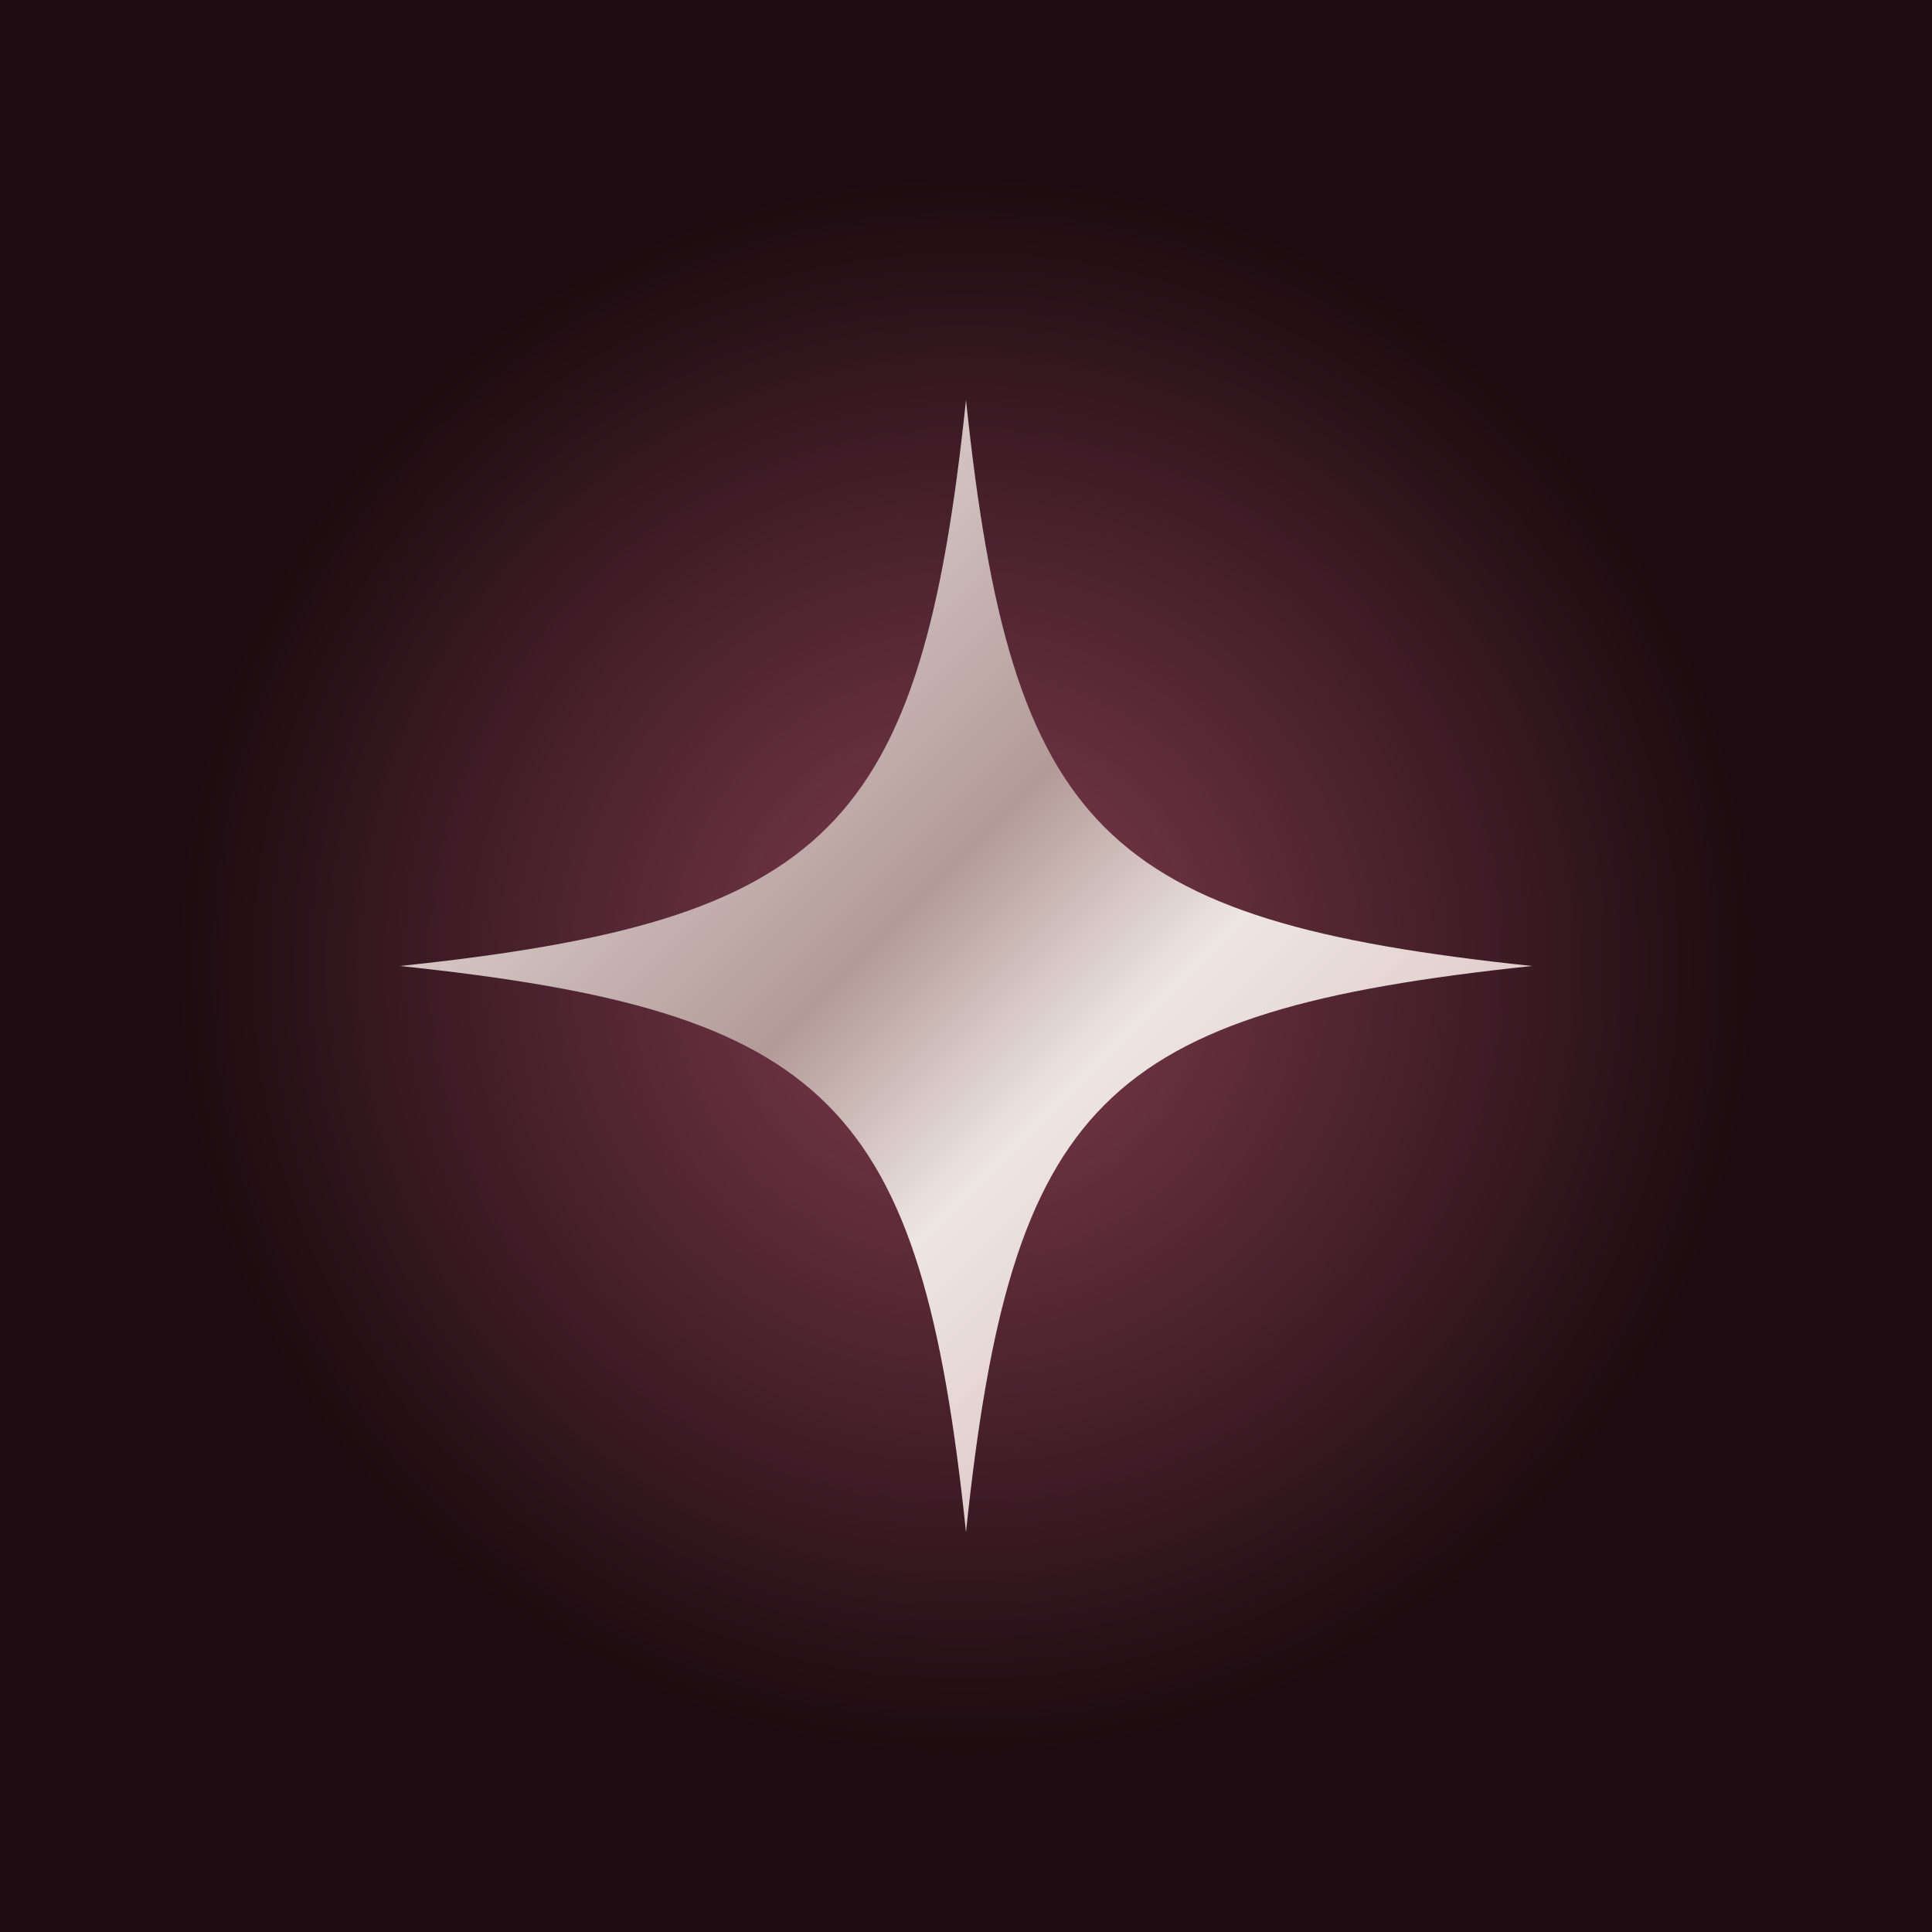
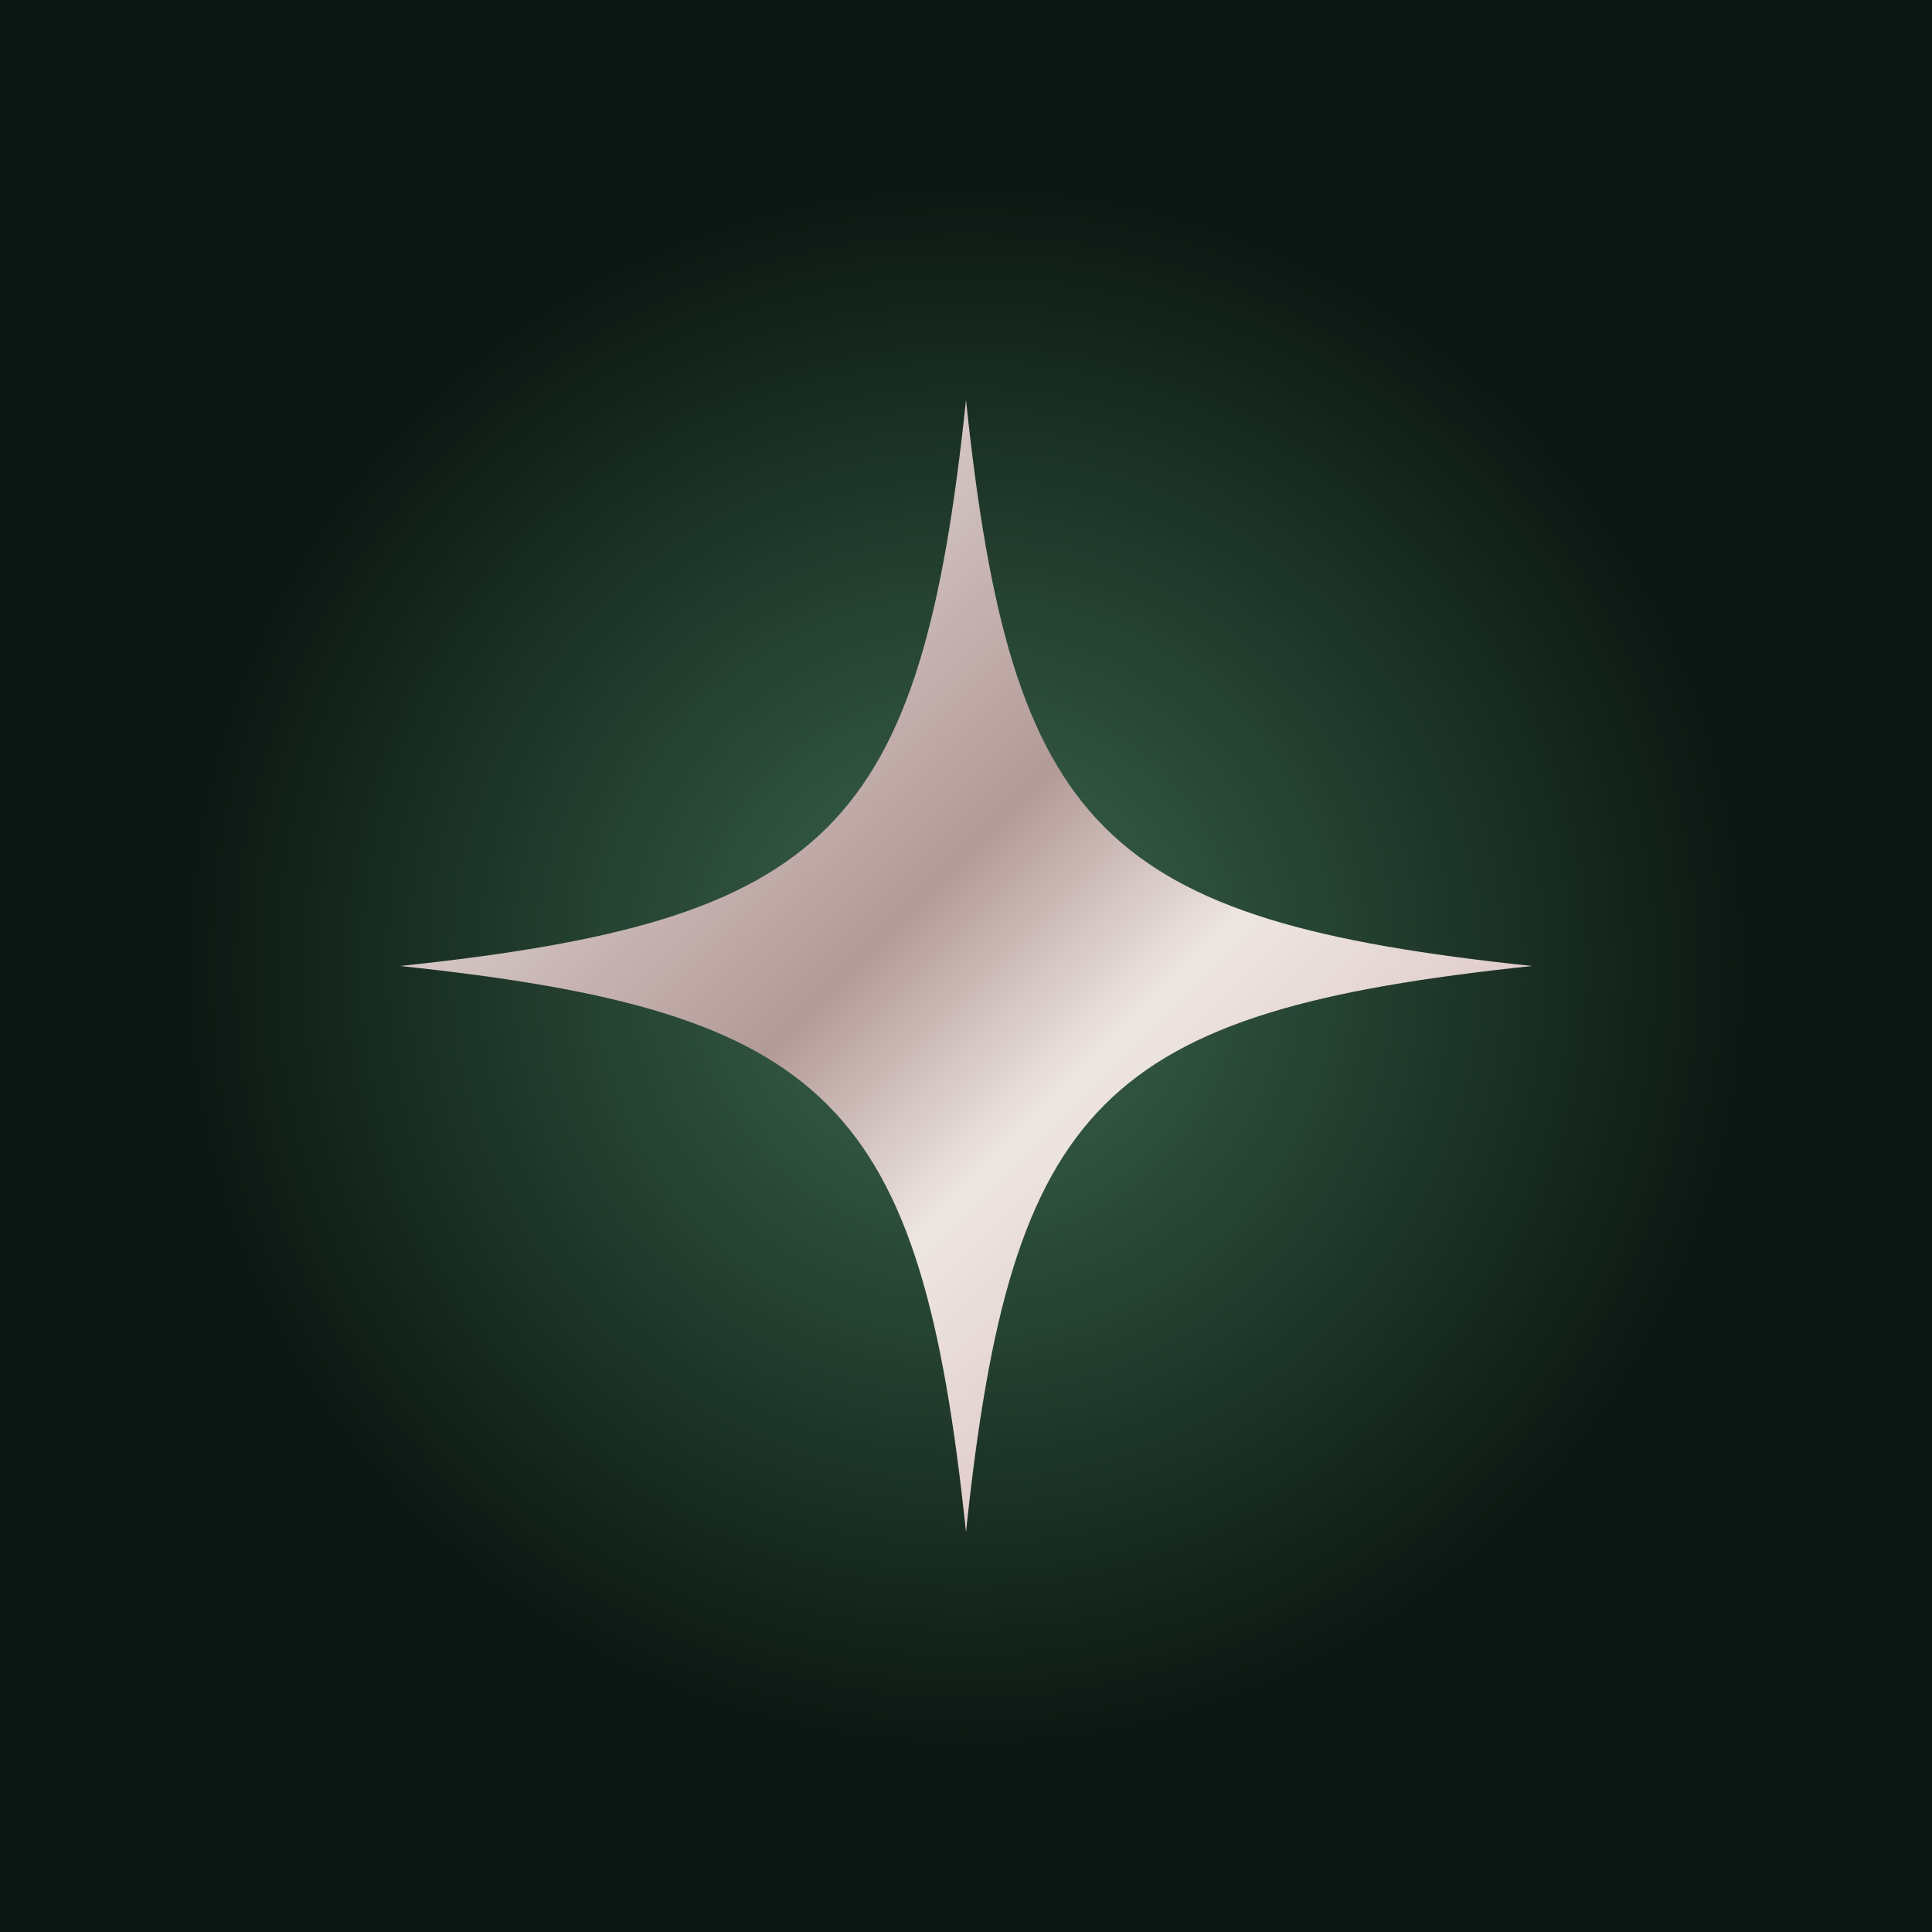
<svg xmlns="http://www.w3.org/2000/svg" viewBox="0 0 512 512">
  <defs>
    <linearGradient id="kromi" x1="0" y1="0" x2="1" y2="1">
      <stop offset="0" stop-color="#FFFFFF" />
      <stop offset="0.45" stop-color="#B39A97" />
      <stop offset="0.6" stop-color="#EEE6E2" />
      <stop offset="1" stop-color="#C9A3A6" />
    </linearGradient>
    <radialGradient id="hehku" cx="0.5" cy="0.5" r="0.5">
-       <stop offset="0" stop-color="#FF7AA2" stop-opacity="0.45" />
-       <stop offset="1" stop-color="#FF7AA2" stop-opacity="0" />
+       <stop offset="0" stop-color="#7FD6A0" stop-opacity="0.42" />
+       <stop offset="1" stop-color="#7FD6A0" stop-opacity="0" />
    </radialGradient>
  </defs>
-   <rect width="512" height="512" fill="#1C0B10" />
+   <rect width="512" height="512" fill="#0B1712" />
  <circle cx="256" cy="256" r="210" fill="url(#hehku)" />
  <g transform="translate(106 106) scale(3)">
    <path d="M50 0 C54 38 62 46 100 50 C62 54 54 62 50 100 C46 62 38 54 0 50 C38 46 46 38 50 0Z" fill="url(#kromi)" />
  </g>
</svg>
